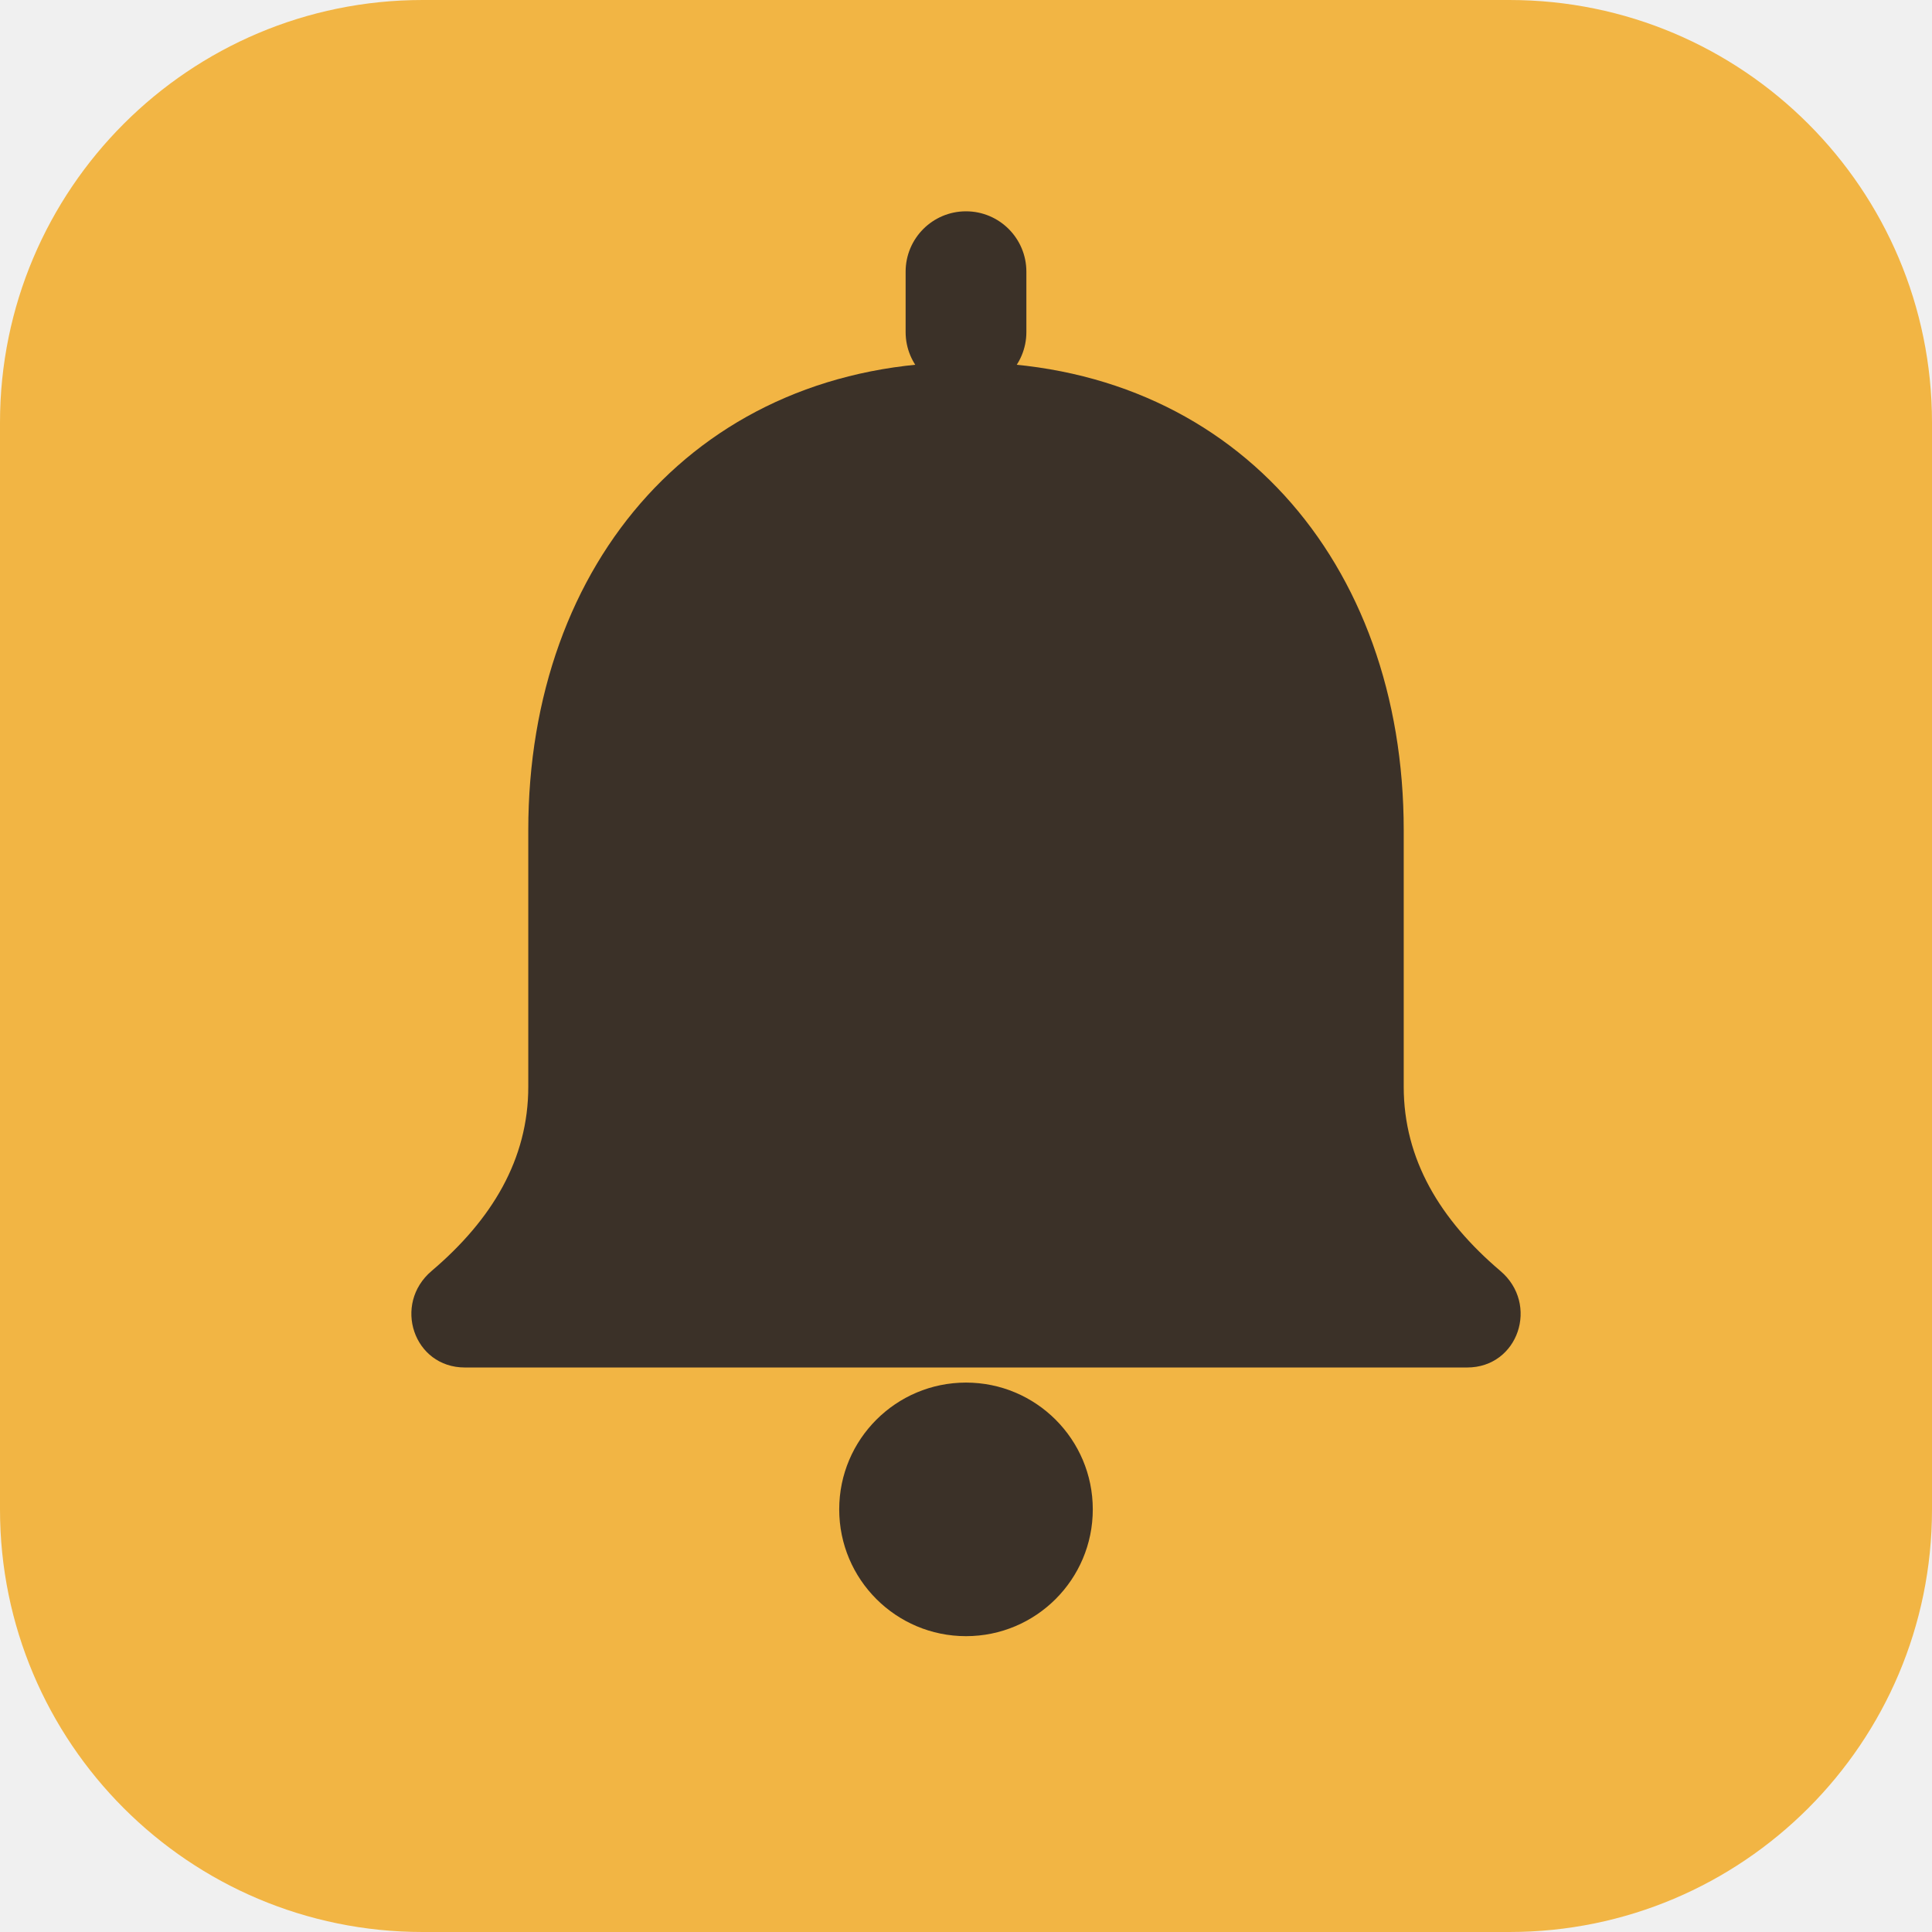
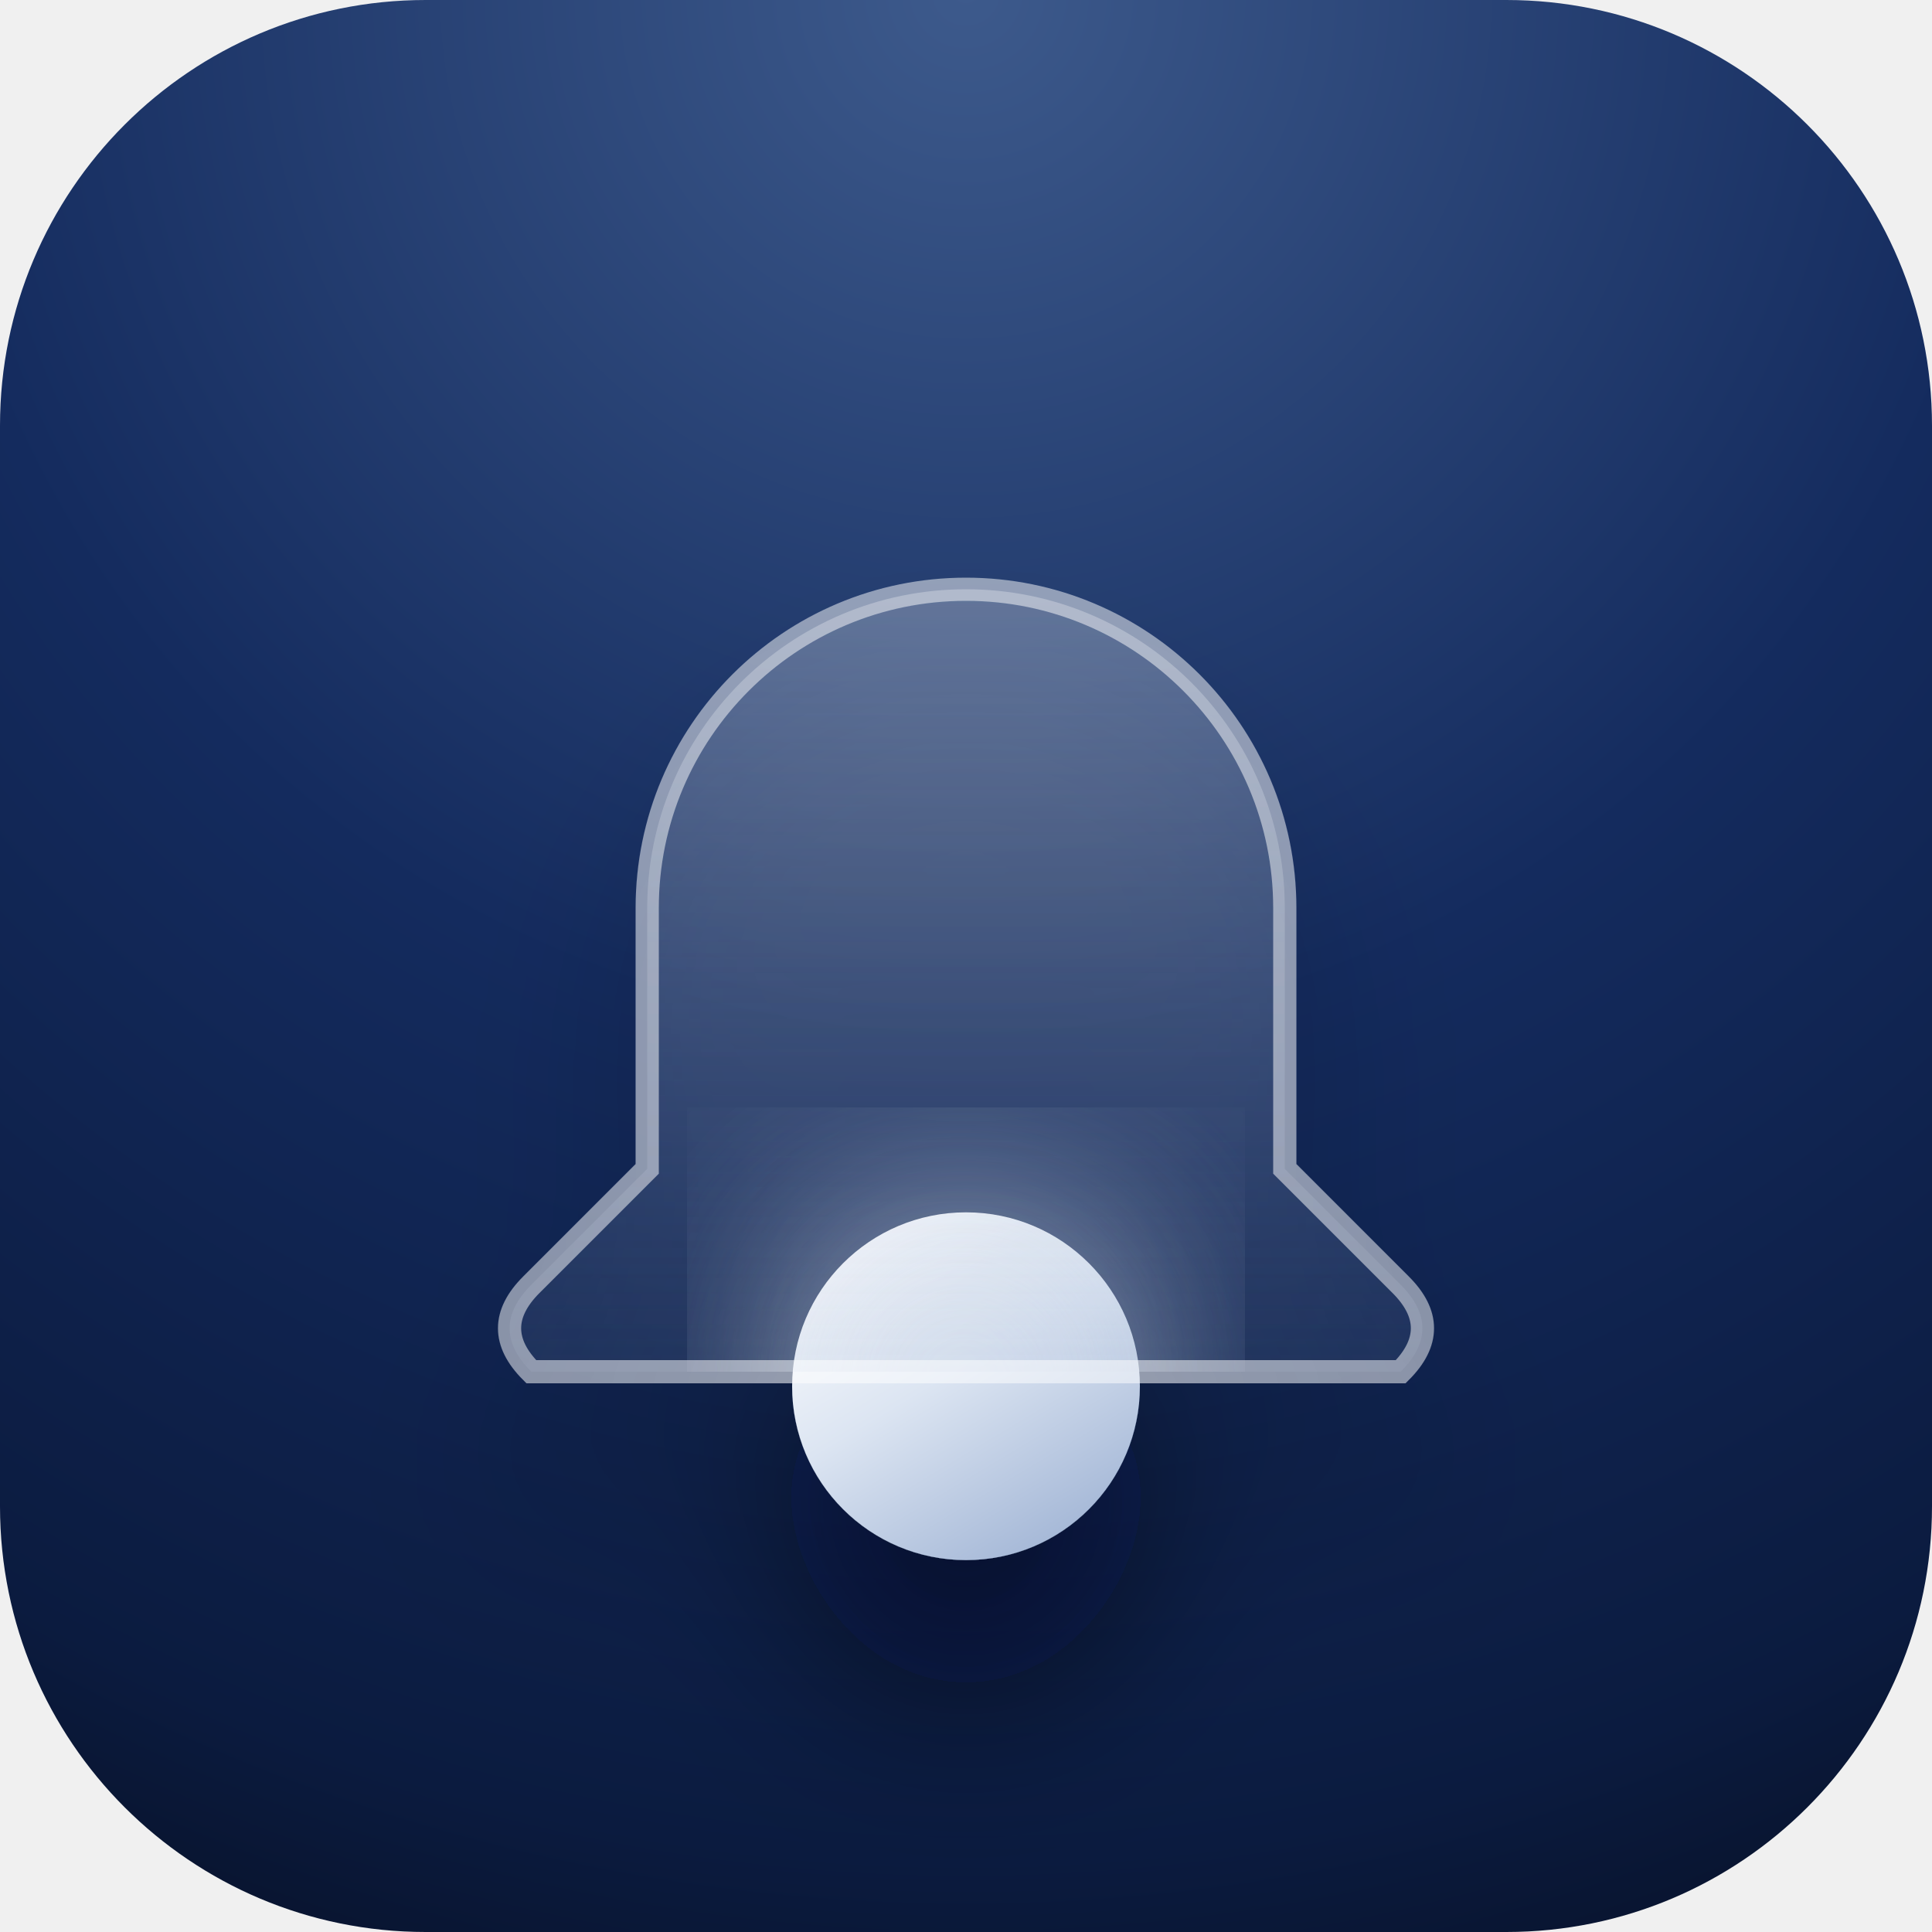
- <svg xmlns="http://www.w3.org/2000/svg" viewBox="0 0 64 64" width="64" height="64">
-   <rect width="64" height="64" rx="14" fill="#f2b544" />
-   <path d="M32 12c-8.8 0-14.5 6.6-14.5 15.5V36c0 2.4-1.2 4.4-3.2 6.1-1.3 1.1-.6 3.2 1.1 3.2h33.2c1.7 0 2.4-2.1 1.1-3.2-2-1.7-3.2-3.7-3.2-6.1v-8.5C46.5 18.6 40.8 12 32 12z" fill="#3b3128" />
-   <circle cx="32" cy="50" r="4.2" fill="#3b3128" />
-   <rect x="30" y="7" width="4" height="6" rx="2" fill="#3b3128" />
+ <svg xmlns="http://www.w3.org/2000/svg" width="64" height="64" viewBox="0 0 64 64">
+   <defs>
+     <radialGradient id="bg" cx="50%" cy="0%" r="120%">
+       <stop offset="0" stop-color="#3D5A8C" />
+       <stop offset="0.45" stop-color="#142B5E" />
+       <stop offset="0.8" stop-color="#0B1B3F" />
+       <stop offset="1" stop-color="#050A18" />
+     </radialGradient>
+     <linearGradient id="s" x1="0.2" y1="0" x2="0.8" y2="1">
+       <stop offset="0" stop-color="#FFFFFF" />
+       <stop offset="0.45" stop-color="#DCE5F2" />
+       <stop offset="1" stop-color="#9FB3D4" />
+     </linearGradient>
+     <linearGradient id="f" x1="0" y1="0" x2="0" y2="1">
+       <stop offset="0" stop-color="#EDF2F9" stop-opacity="0.3" />
+       <stop offset="1" stop-color="#8EA3C6" stop-opacity="0.1" />
+     </linearGradient>
+     <clipPath id="c">
+       <path d="M13 22A11 11 0 0 1 35 22V31L39 35Q40.5 36.5 39 38H9Q7.5 36.5 9 35L13 31Z" />
+     </clipPath>
+     <filter id="bl" x="-30%" y="-30%" width="160%" height="160%">
+       <feGaussianBlur stdDeviation="4" />
+     </filter>
+     <filter id="d" x="-30%" y="-30%" width="160%" height="170%">
+       <feDropShadow dx="0" dy="5" stdDeviation="3" flood-color="#020614" flood-opacity="0.5" />
+     </filter>
+   </defs>
+   <rect width="64" height="64" rx="14.1" fill="url(#bg)" />
+   <g transform="translate(8.96 8.96) scale(0.96)" filter="url(#d)">
+     <path d="M18 38.5A6 6 0 1 1 30 38.5A6 6 0 1 1 18 38.5Z" fill="url(#s)" />
+     <g clip-path="url(#c)">
+       <path d="M18 38.5A6 6 0 1 1 30 38.5A6 6 0 1 1 18 38.5Z" fill="url(#s)" filter="url(#bl)" opacity="0.7" />
+       <path d="M13 22A11 11 0 0 1 35 22V31L39 35Q40.5 36.5 39 38H9Q7.5 36.5 9 35L13 31Z" fill="url(#f)" />
+     </g>
+     <path d="M13 22A11 11 0 0 1 35 22V31L39 35Q40.5 36.5 39 38H9Q7.5 36.5 9 35L13 31Z" fill="none" stroke="#FFFFFF" stroke-opacity="0.5" stroke-width="0.8" />
+   </g>
</svg>
